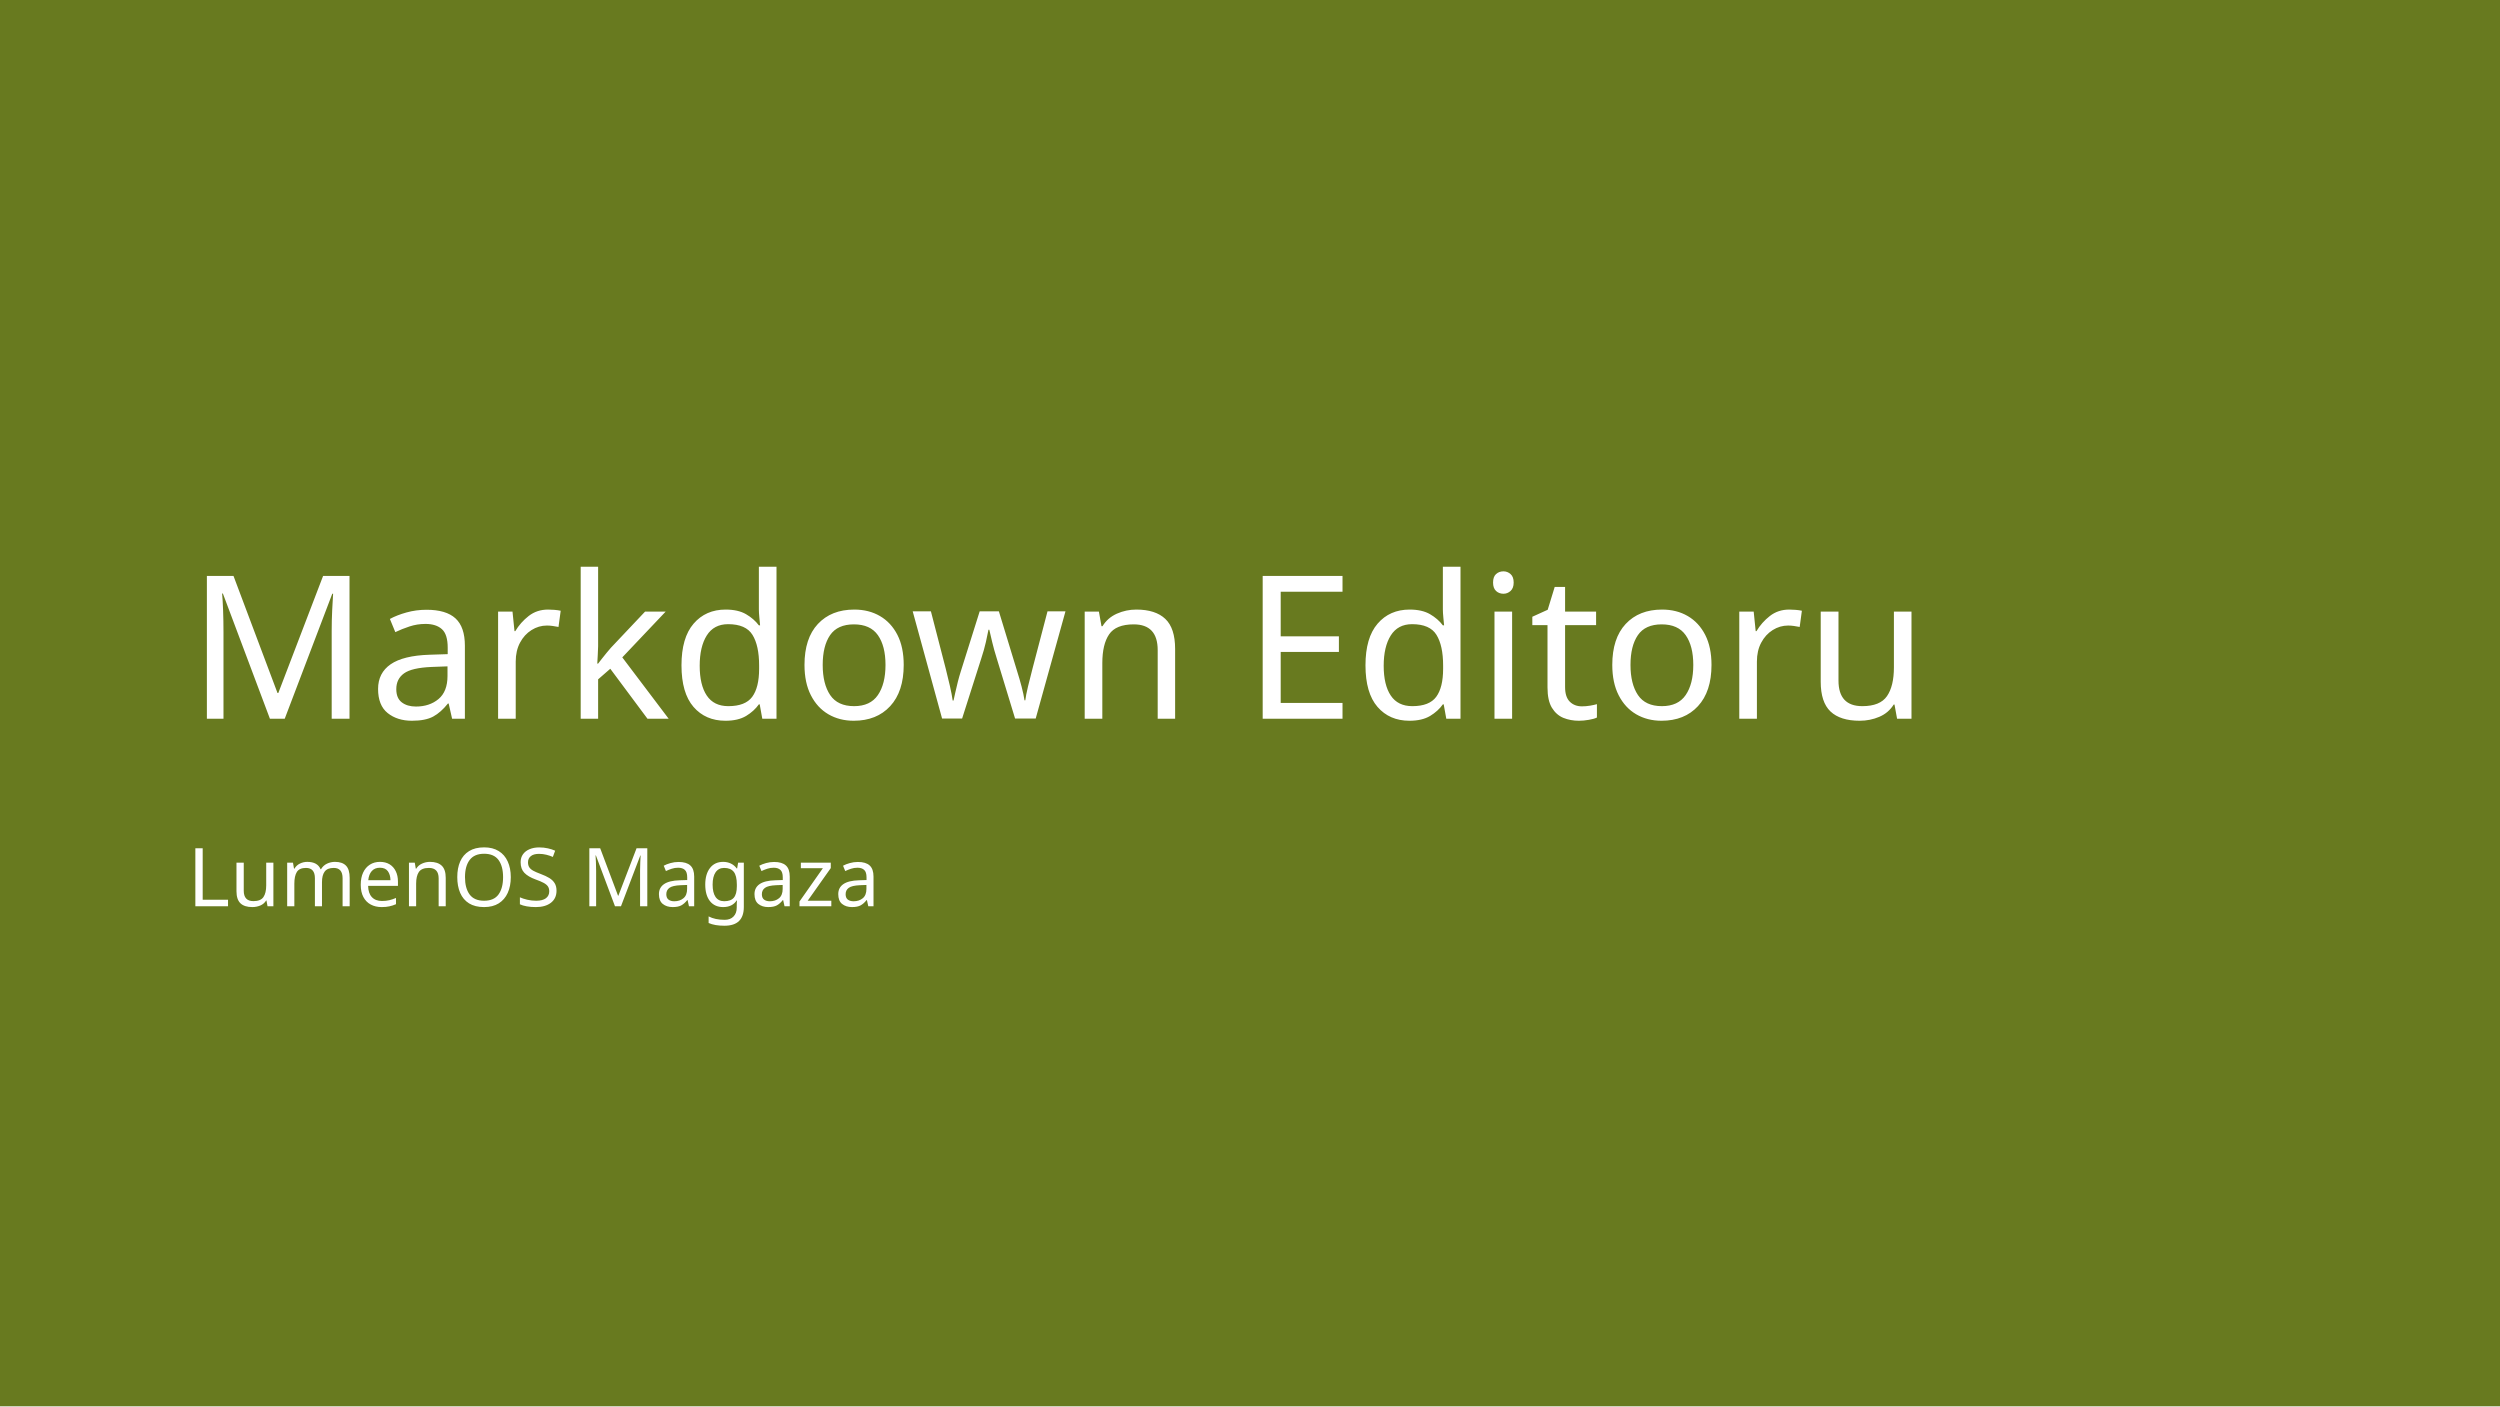
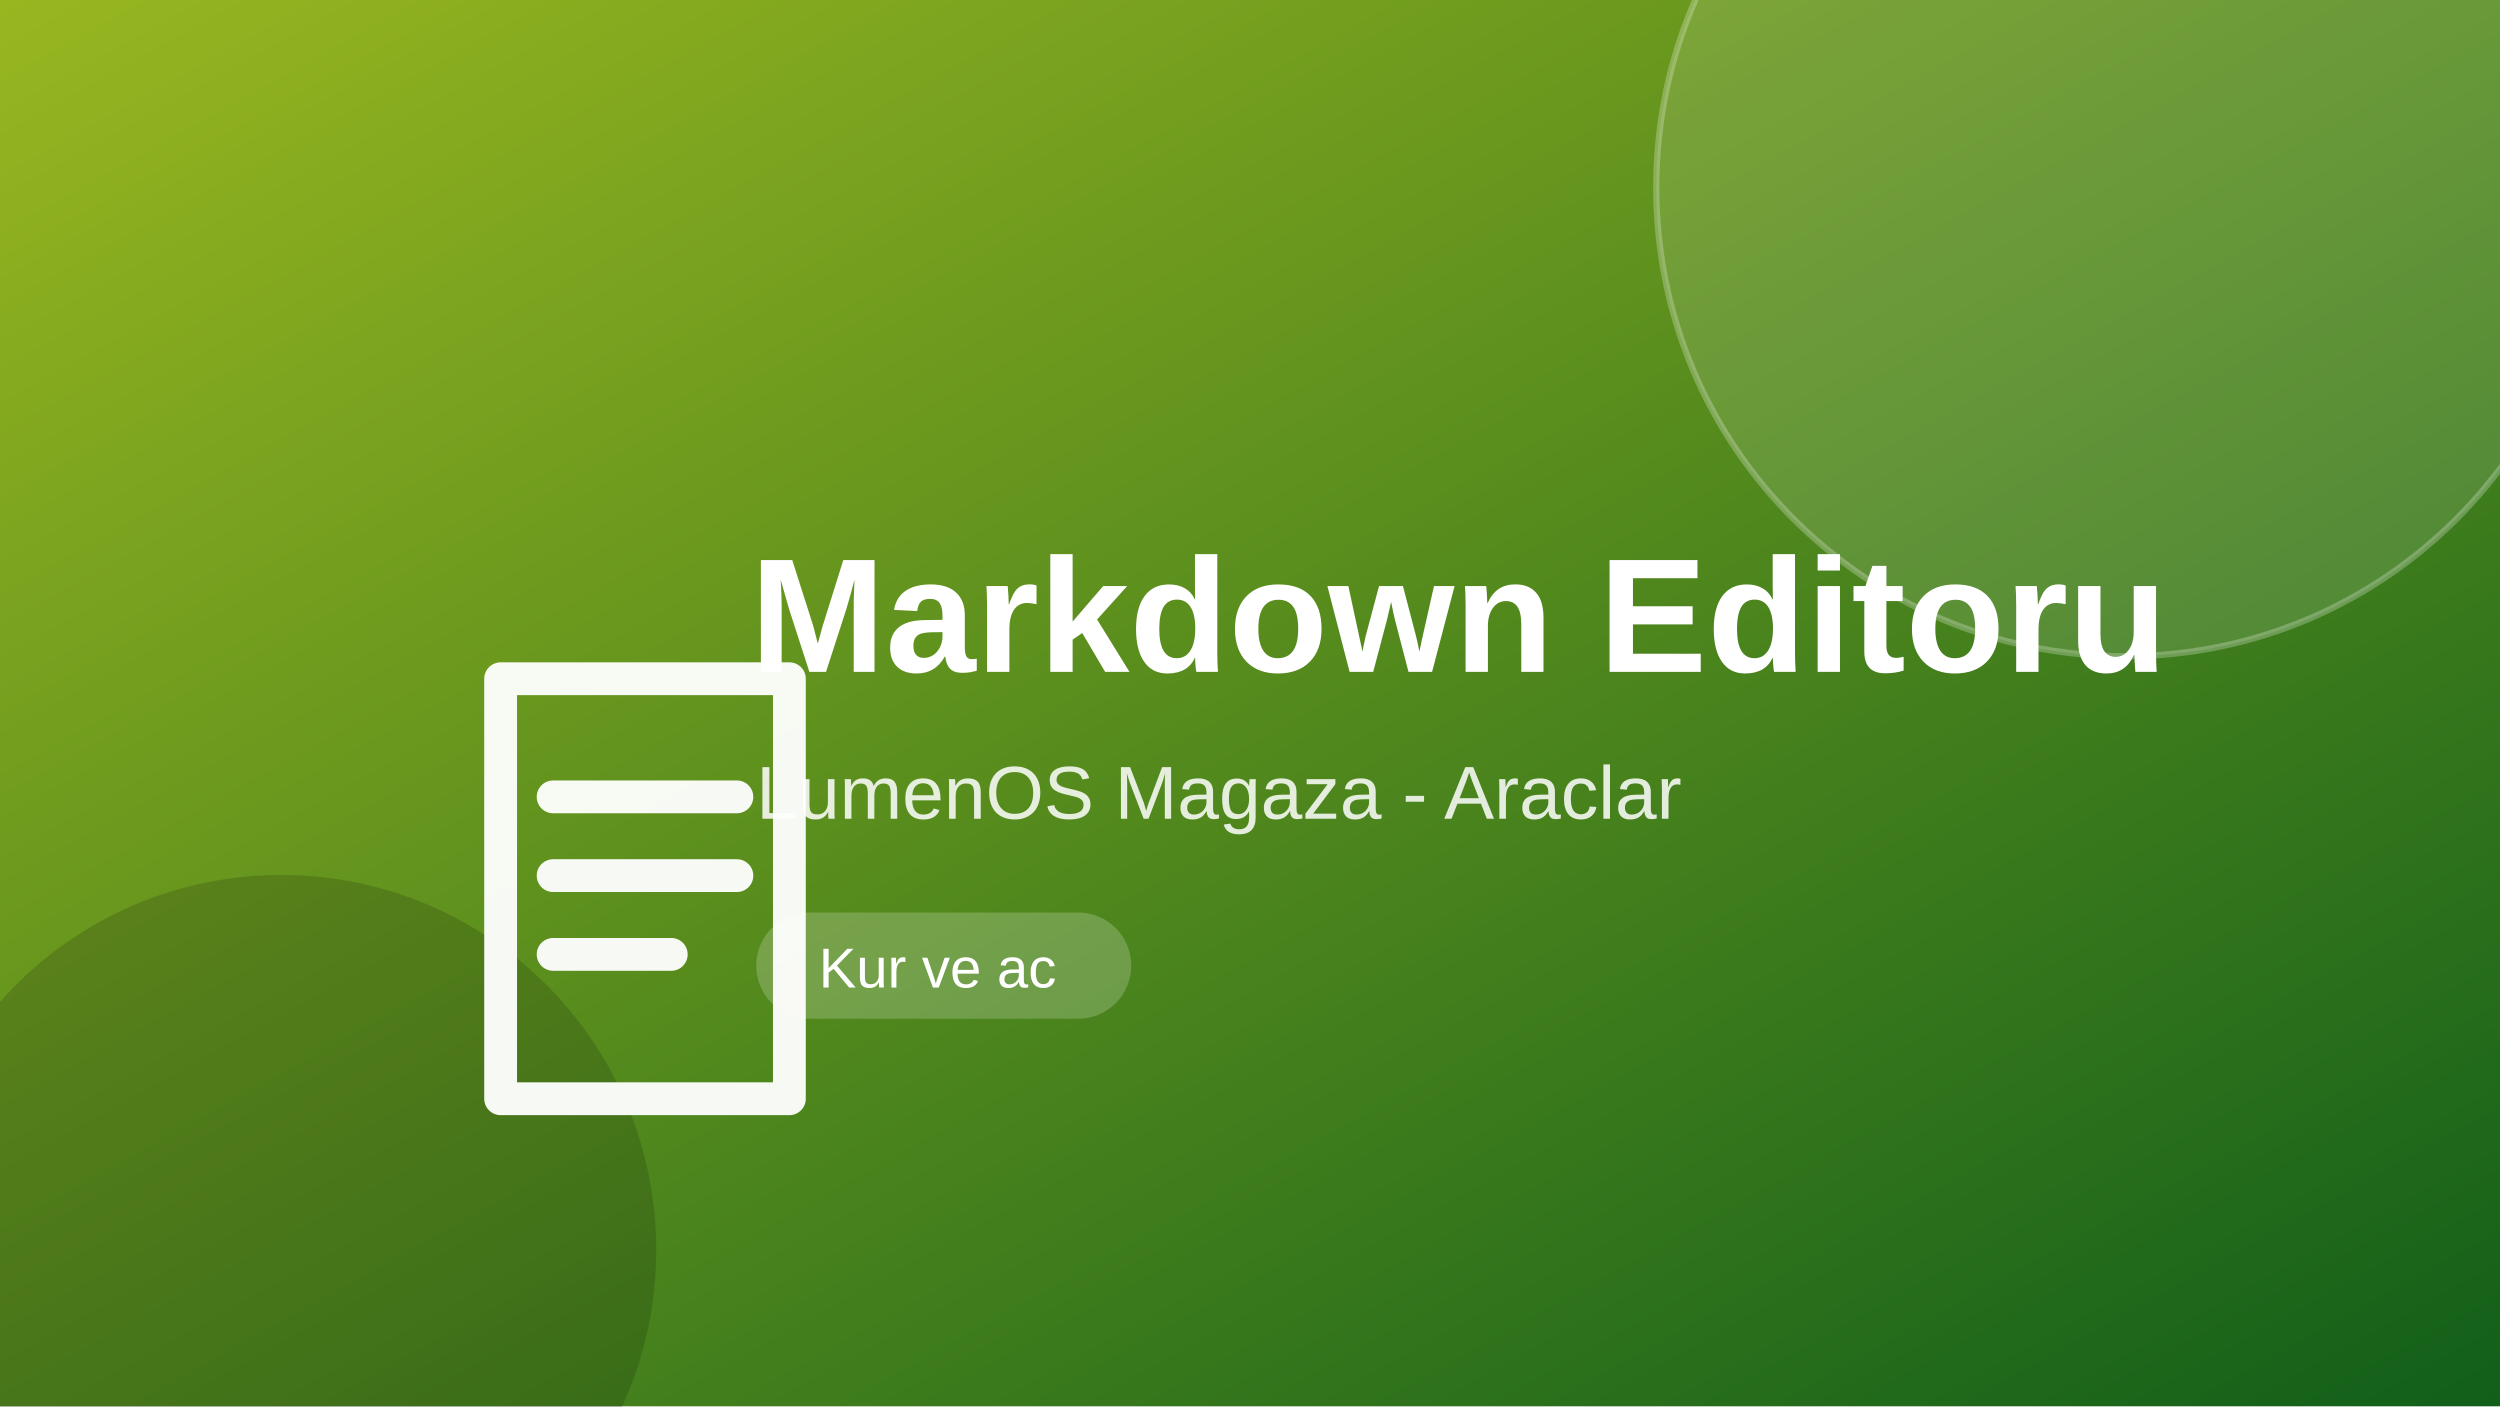
- <svg xmlns="http://www.w3.org/2000/svg" width="800" height="450">
-   <rect width="800" height="450" fill="hsl(72,60%,30%)" />
-   <text x="60" y="230" font-size="64" fill="white" font-family="sans-serif">Markdown Editoru</text>
-   <text x="60" y="290" font-size="26" fill="white" font-family="sans-serif">LumenOS Magaza</text>
+ <svg xmlns="http://www.w3.org/2000/svg" width="800" height="450" viewBox="0 0 800 450">
+   <defs>
+     <linearGradient id="g" x1="0" y1="0" x2="1" y2="1">
+       <stop offset="0" stop-color="hsl(72,70%,42%)" />
+       <stop offset="1" stop-color="hsl(127,70%,22%)" />
+     </linearGradient>
+   </defs>
+   <rect width="800" height="450" fill="url(#g)" />
+   <circle cx="680" cy="60" r="150" fill="#fff" opacity=".12" />
+   <circle cx="90" cy="400" r="120" fill="#000" opacity=".15" />
+   <circle cx="680" cy="60" r="150" fill="none" stroke="#fff" stroke-opacity=".25" stroke-width="2" />
+   <g fill="none" stroke="#fff" stroke-width="10" stroke-linecap="round" stroke-linejoin="round" opacity=".95">
+     <g transform="translate(72,150) scale(1.05)">
+       <path d="M84 64h88v128H84zM100 100h56M100 124h56M100 148h36" />
+     </g>
+   </g>
+   <text x="240" y="215" font-size="52" font-weight="700" fill="#fff" font-family="Segoe UI,Arial,sans-serif">Markdown Editoru</text>
+   <text x="242" y="262" font-size="24" fill="#fff" opacity=".85" font-family="Segoe UI,Arial,sans-serif">LumenOS Magaza - Araclar</text>
+   <rect x="242" y="292" width="120" height="34" rx="17" fill="#fff" opacity=".2" />
+   <text x="262" y="316" font-size="18" fill="#fff" font-family="Segoe UI,Arial,sans-serif">Kur ve ac</text>
</svg>
